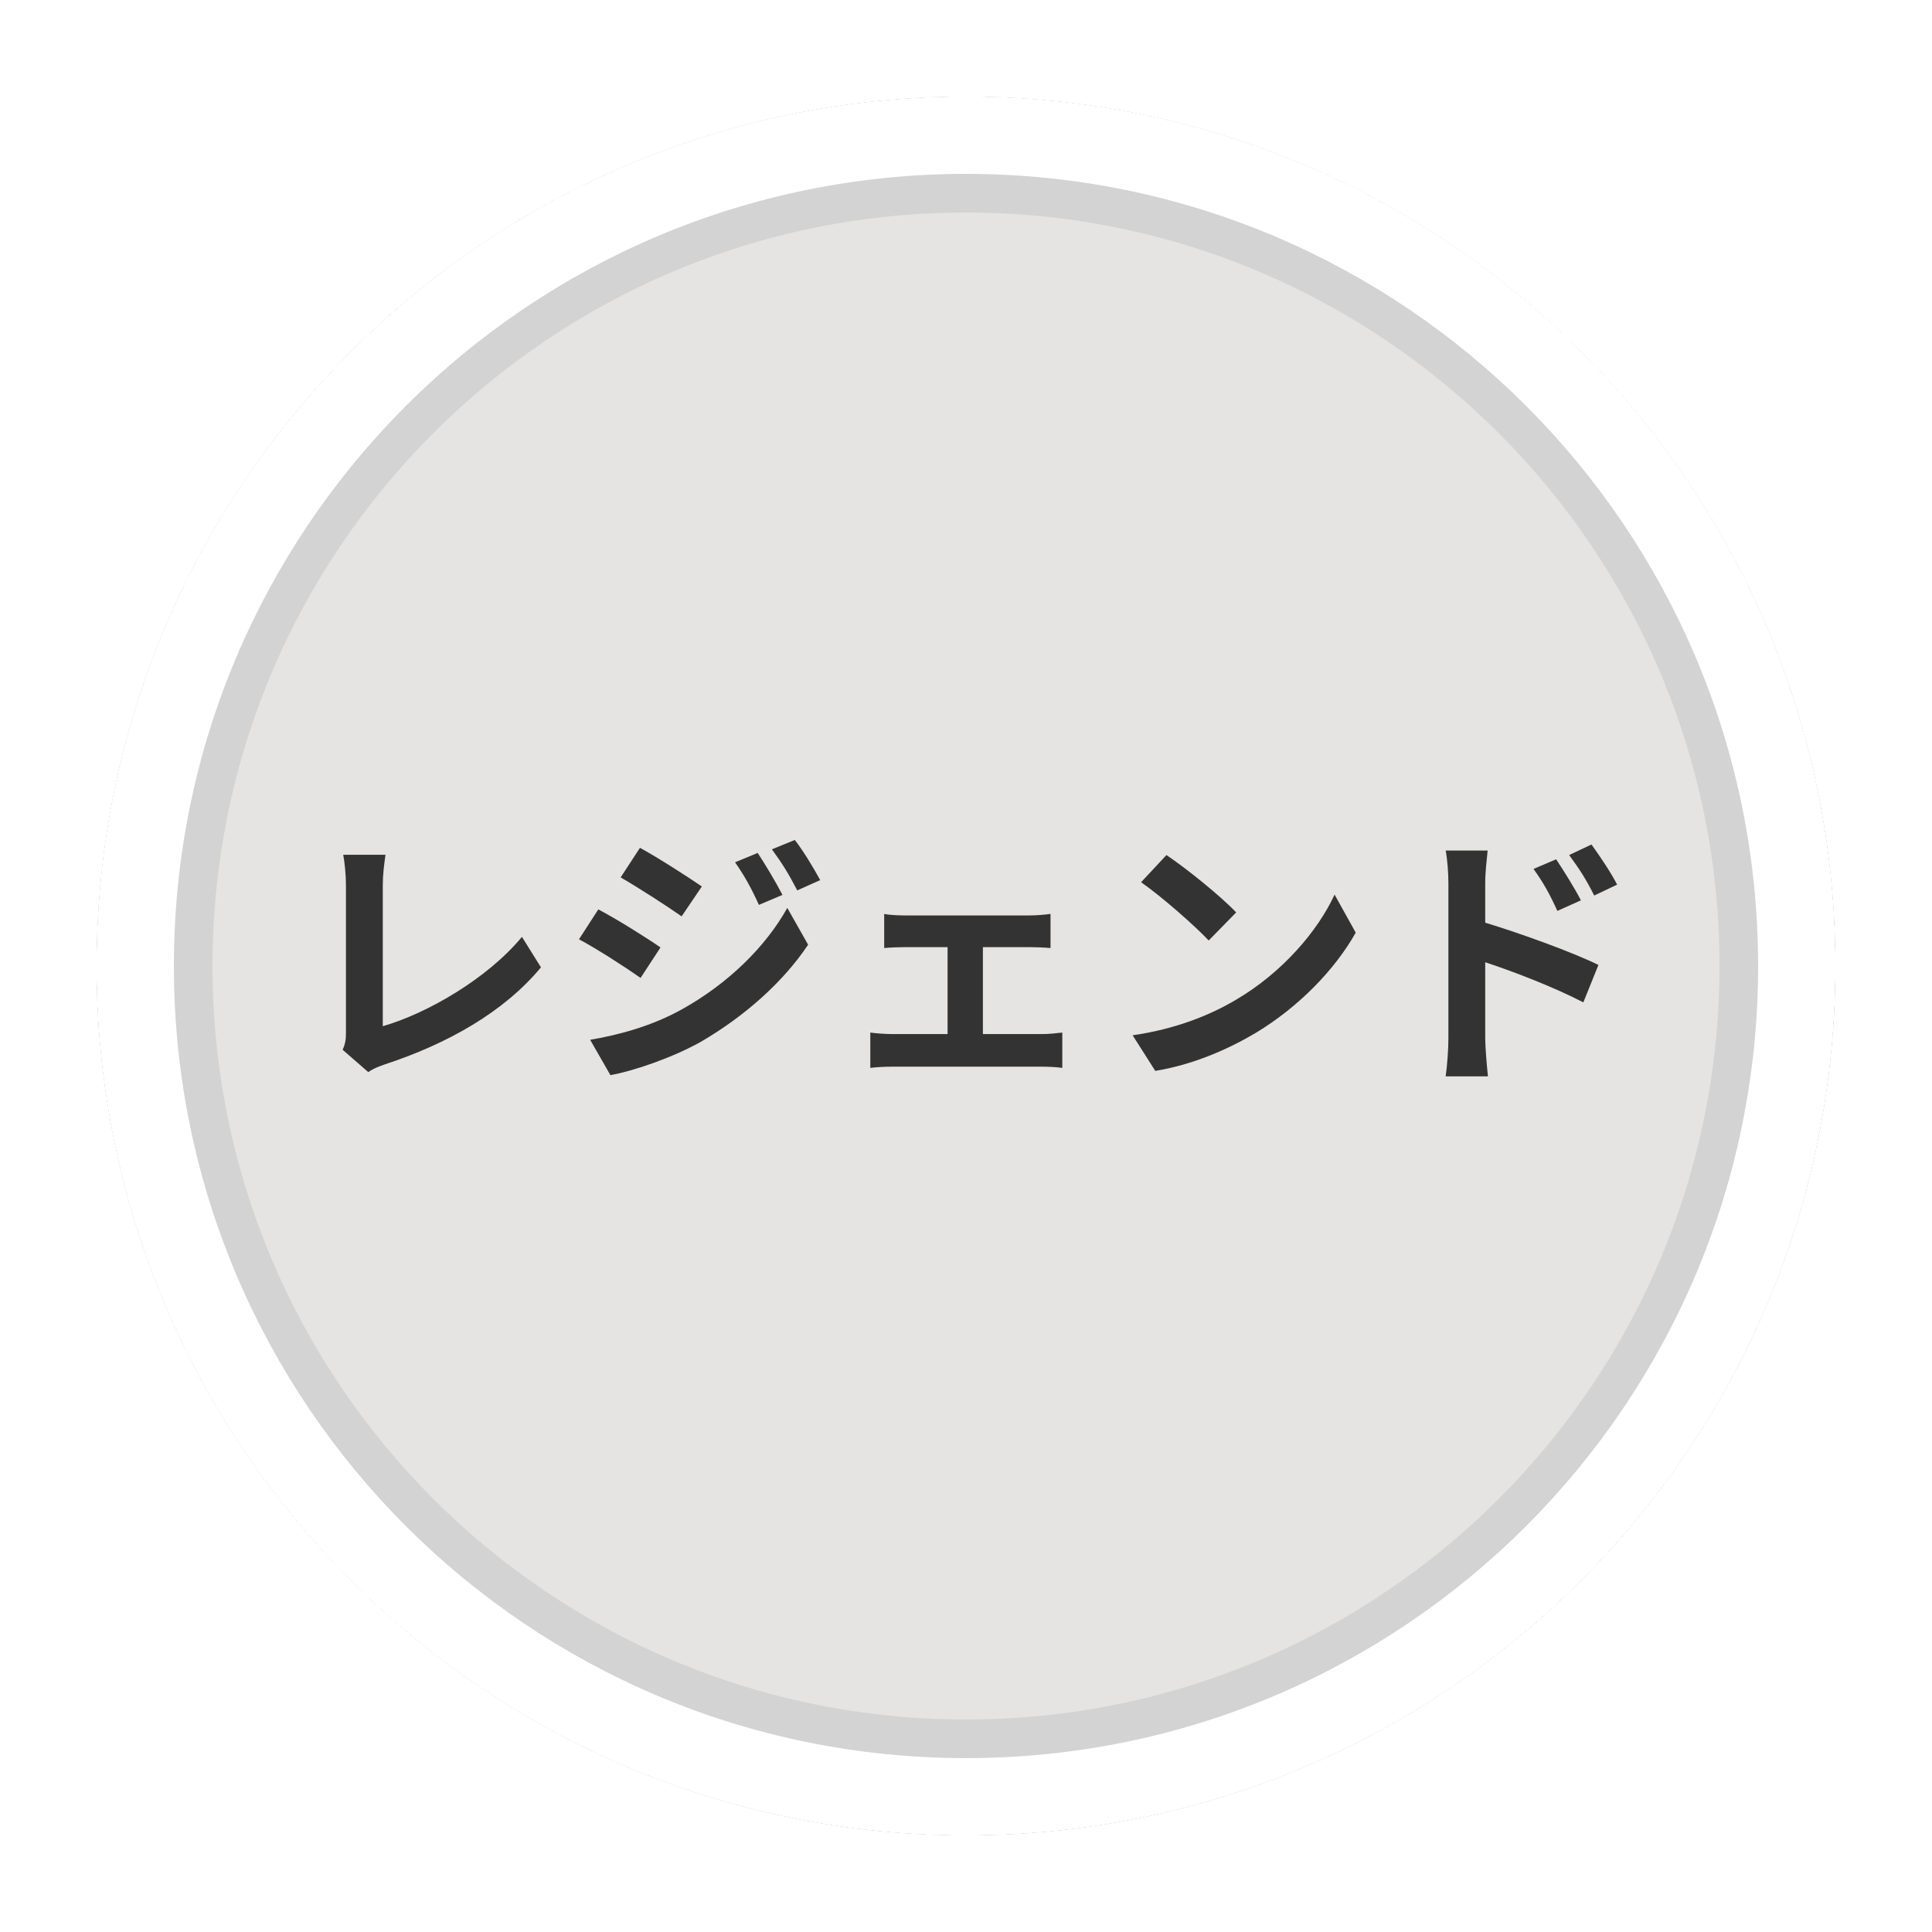
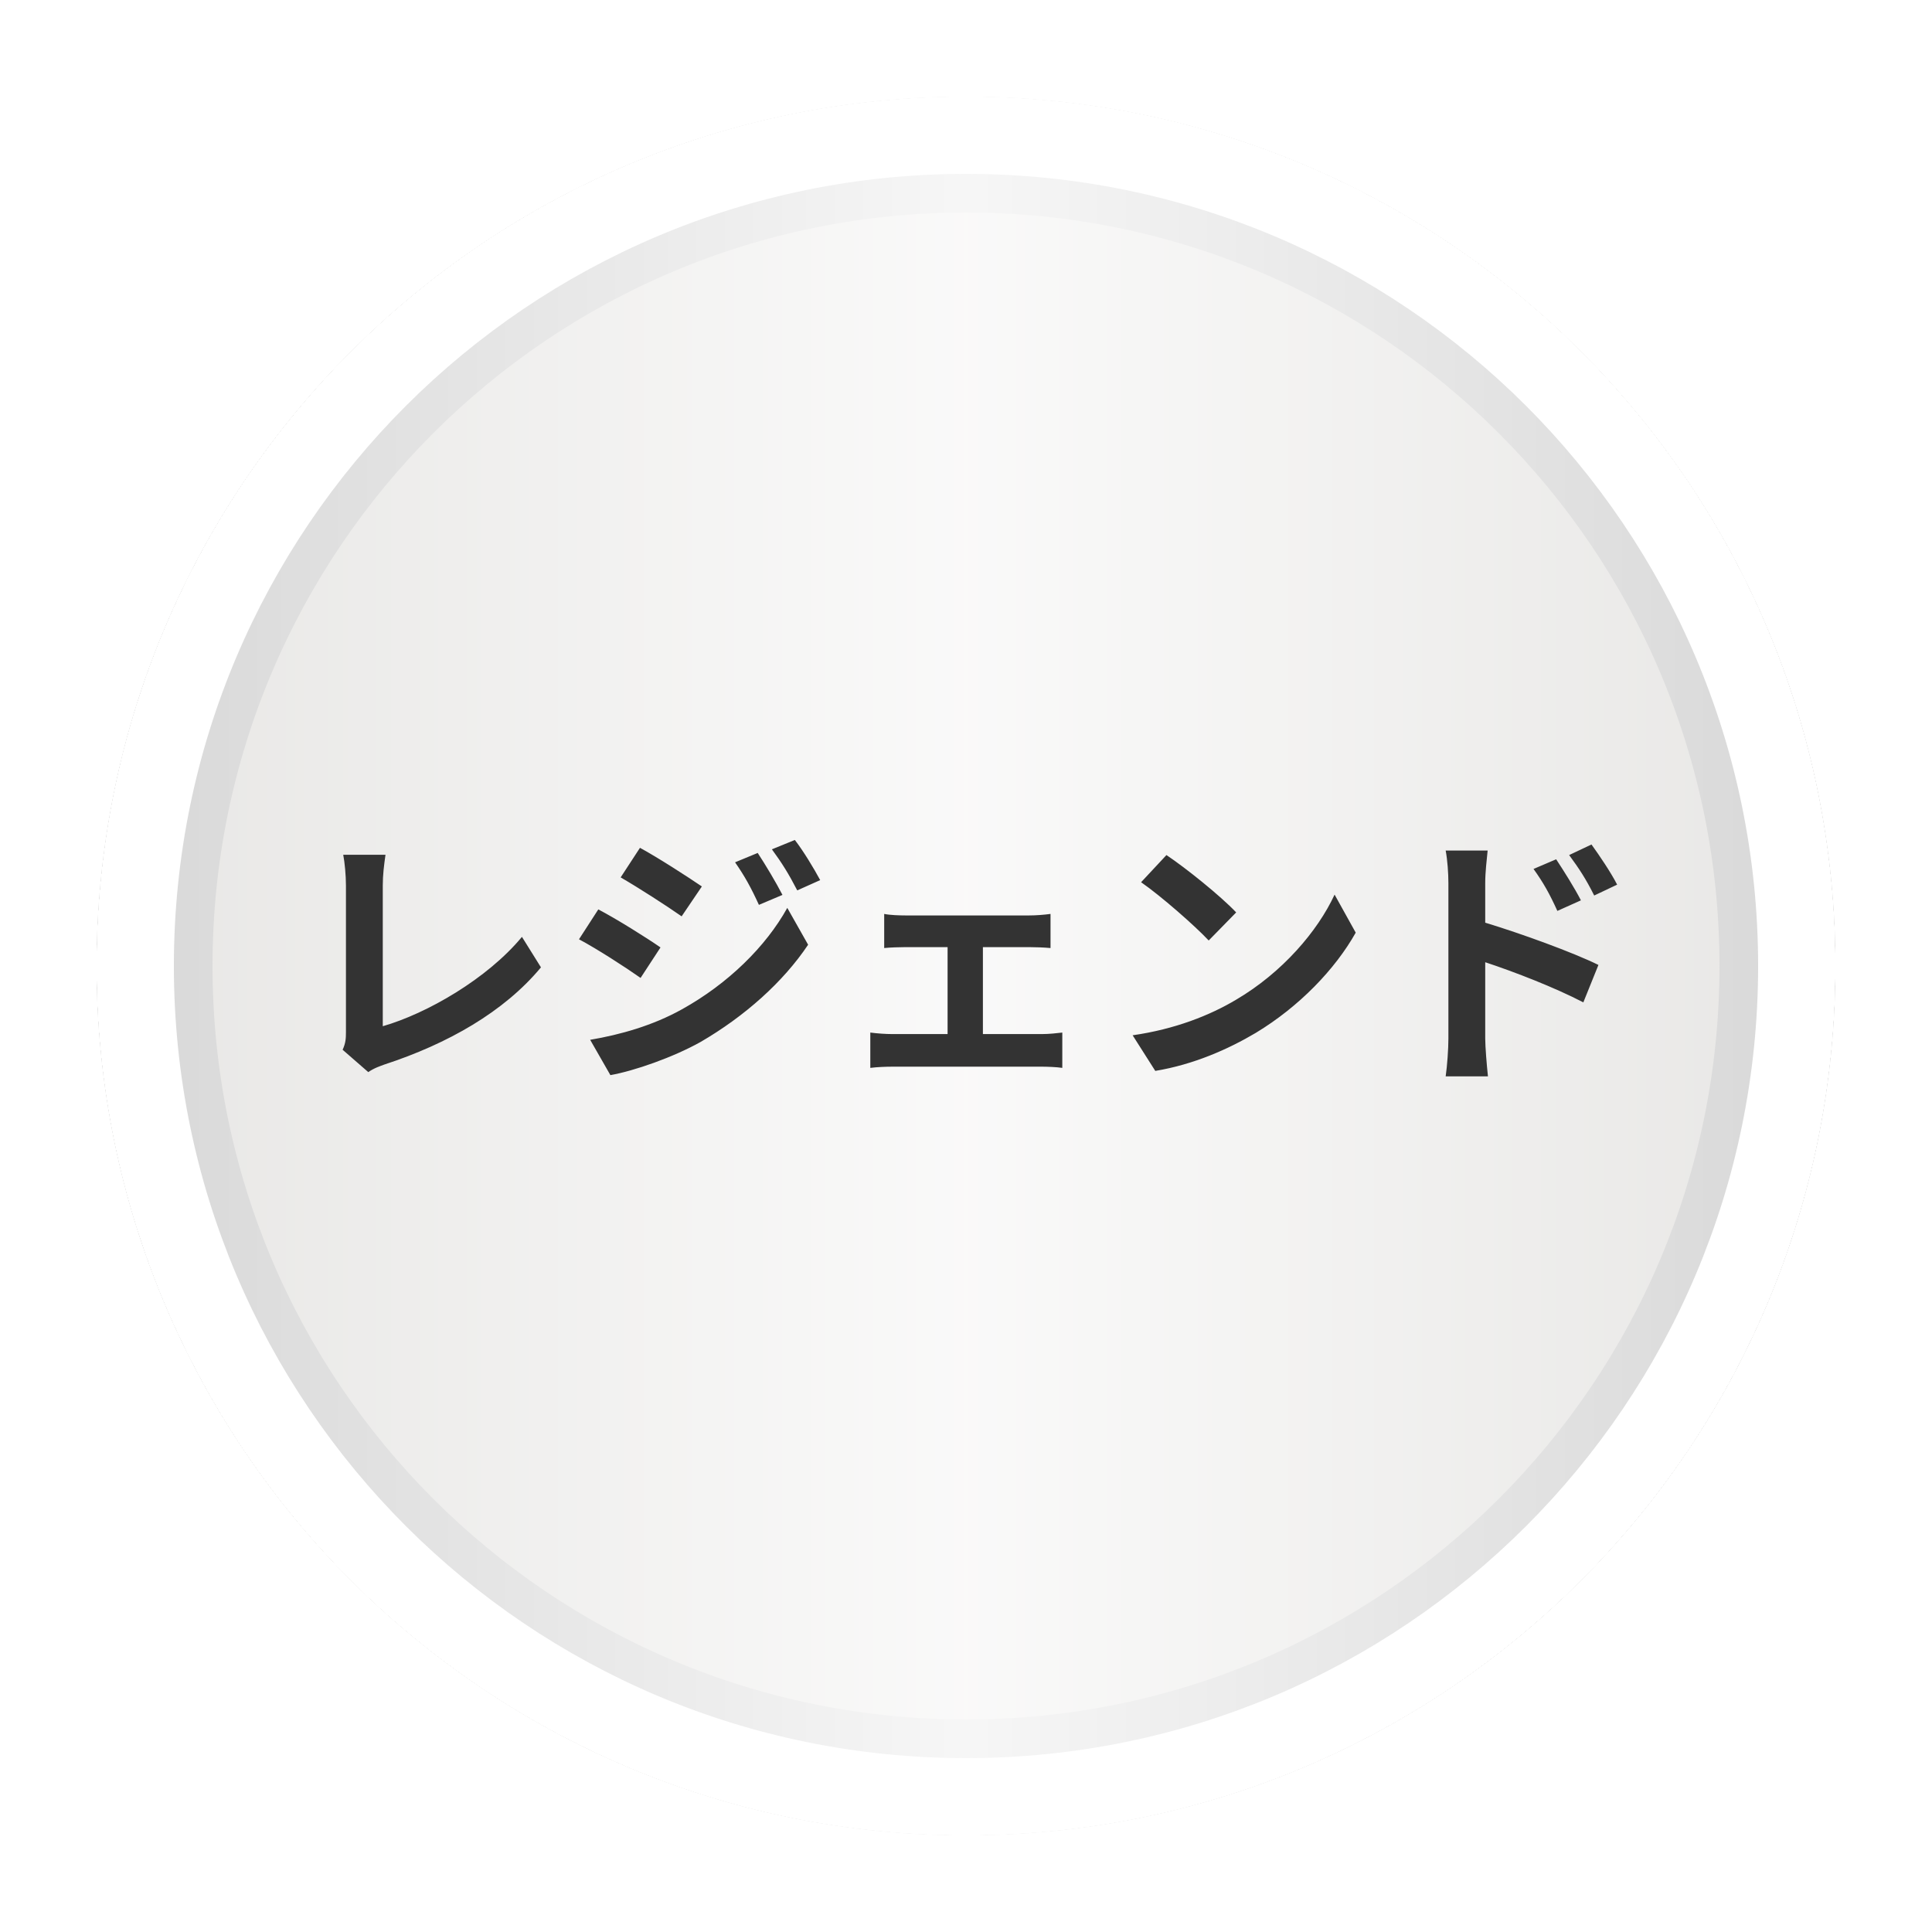
<svg xmlns="http://www.w3.org/2000/svg" width="100" height="100" viewBox="0 0 100 100">
  <defs>
    <filter id="emboss" x="-50%" y="-50%" width="200%" height="200%">
      <feGaussianBlur in="SourceAlpha" stdDeviation="1" result="blur" />
      <feOffset in="blur" dx="1" dy="1" result="offsetBlur" />
      <feSpecularLighting in="offsetBlur" specularExponent="20" lighting-color="white" result="specularLighting">
        <fePointLight x="-5000" y="-10000" z="20000" />
      </feSpecularLighting>
      <feComposite in="specularLighting" in2="SourceAlpha" operator="in" result="specularHighlight" />
      <feComposite in="SourceGraphic" in2="specularHighlight" operator="arithmetic" k1="0" k2="1" k3="1" k4="0" />
    </filter>
    <linearGradient id="platinumMetal" x1="0%" y1="0%" x2="100%" y2="100%">
      <stop offset="0%" stop-color="#E5E4E2" />
      <stop offset="25%" stop-color="#D3D3D3" />
      <stop offset="50%" stop-color="#E5E4E2" />
      <stop offset="75%" stop-color="#D3D3D3" />
      <stop offset="100%" stop-color="#E5E4E2" />
    </linearGradient>
+     <linearGradient id="shine" x1="0%" y1="0%" x2="100%" y2="0%">
+       <stop offset="0%" stop-color="#fff" stop-opacity="0" />
+       <stop offset="50%" stop-color="#fff" stop-opacity="0.8" />
+       <stop offset="100%" stop-color="#fff" stop-opacity="0" />
+       <animate attributeName="x1" from="-100%" to="100%" dur="3s" repeatCount="indefinite" />
+       <animate attributeName="x2" from="0%" to="200%" dur="3s" repeatCount="indefinite" />
+     </linearGradient>
  </defs>
-   <g transform-origin="50 50">
+   <g>
    <circle cx="50" cy="50" r="45" fill="url(#platinumMetal)" filter="url(#emboss)" />
    <circle cx="50" cy="50" r="40" fill="#E5E4E2" stroke="#D3D3D3" stroke-width="2" />
+     <rect x="0" y="0" width="100" height="100" fill="url(#shine)" />
    <text x="50%" y="50%" dominant-baseline="middle" text-anchor="middle" font-family="Arial, sans-serif" font-size="14" fill="#333" font-weight="bold">レジェンド</text>
  </g>
-   <animateTransform attributeName="transform" type="rotate" from="0 50 50" to="360 50 50" dur="10s" repeatCount="indefinite" />
</svg>
